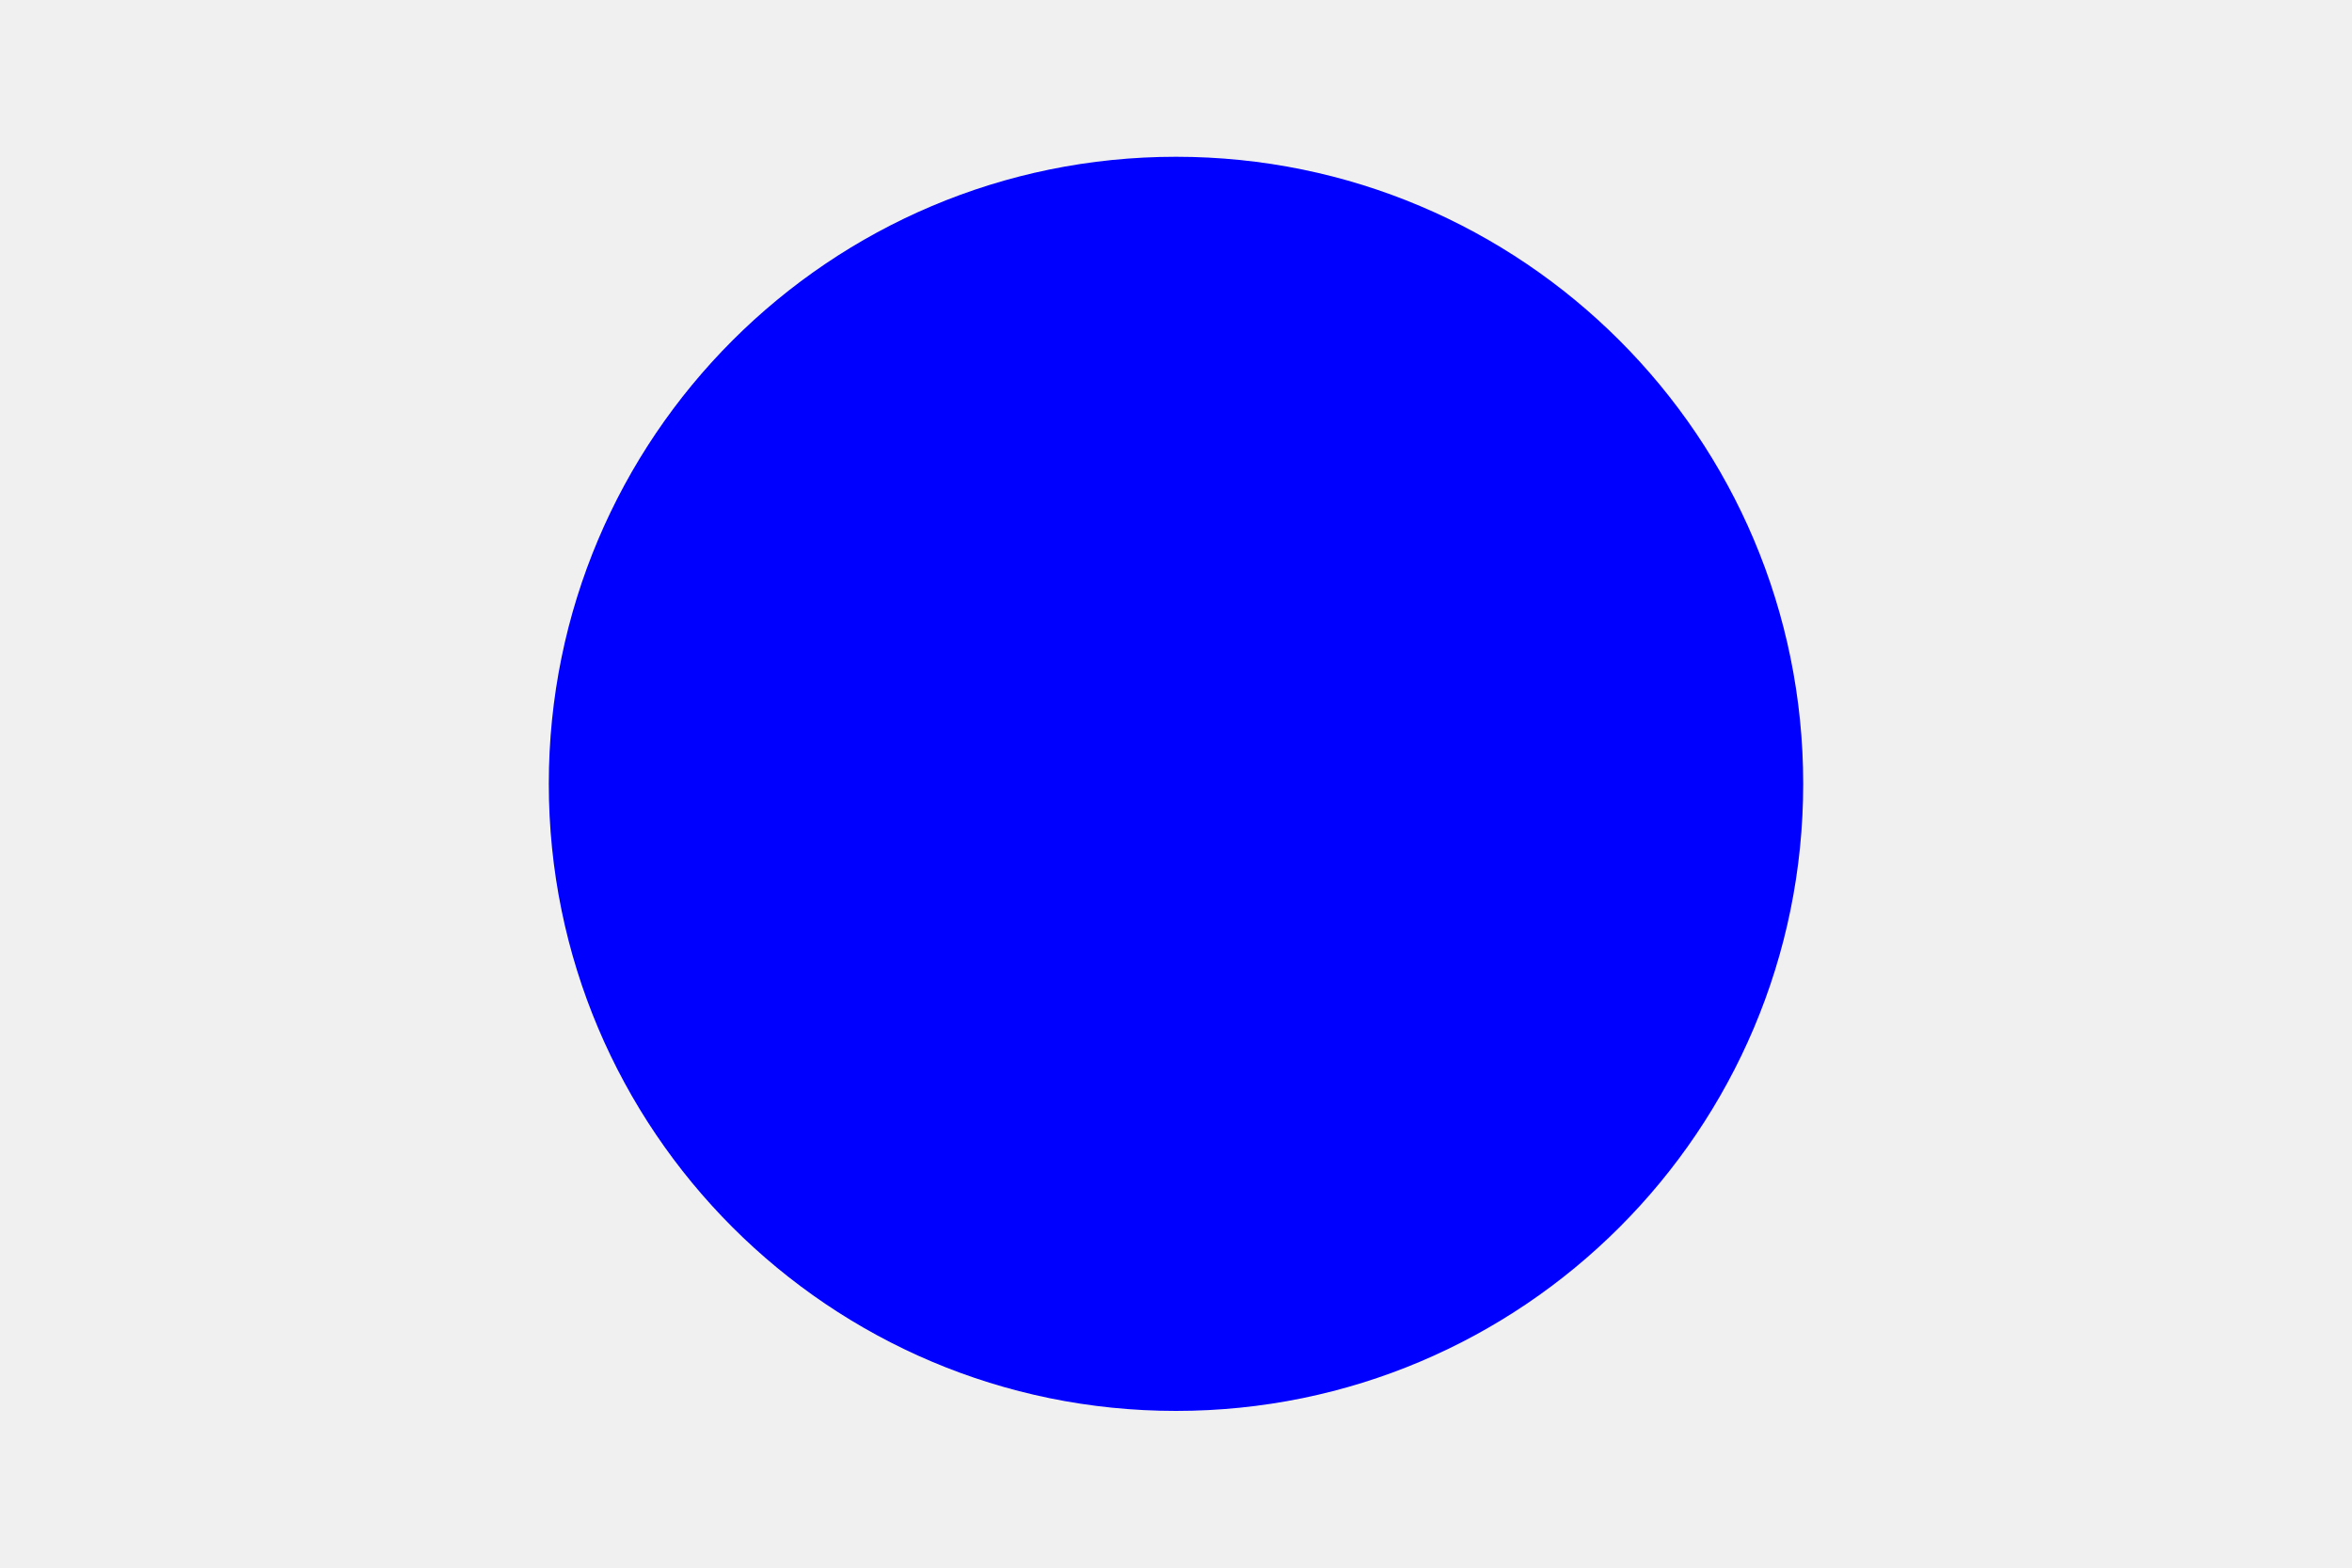
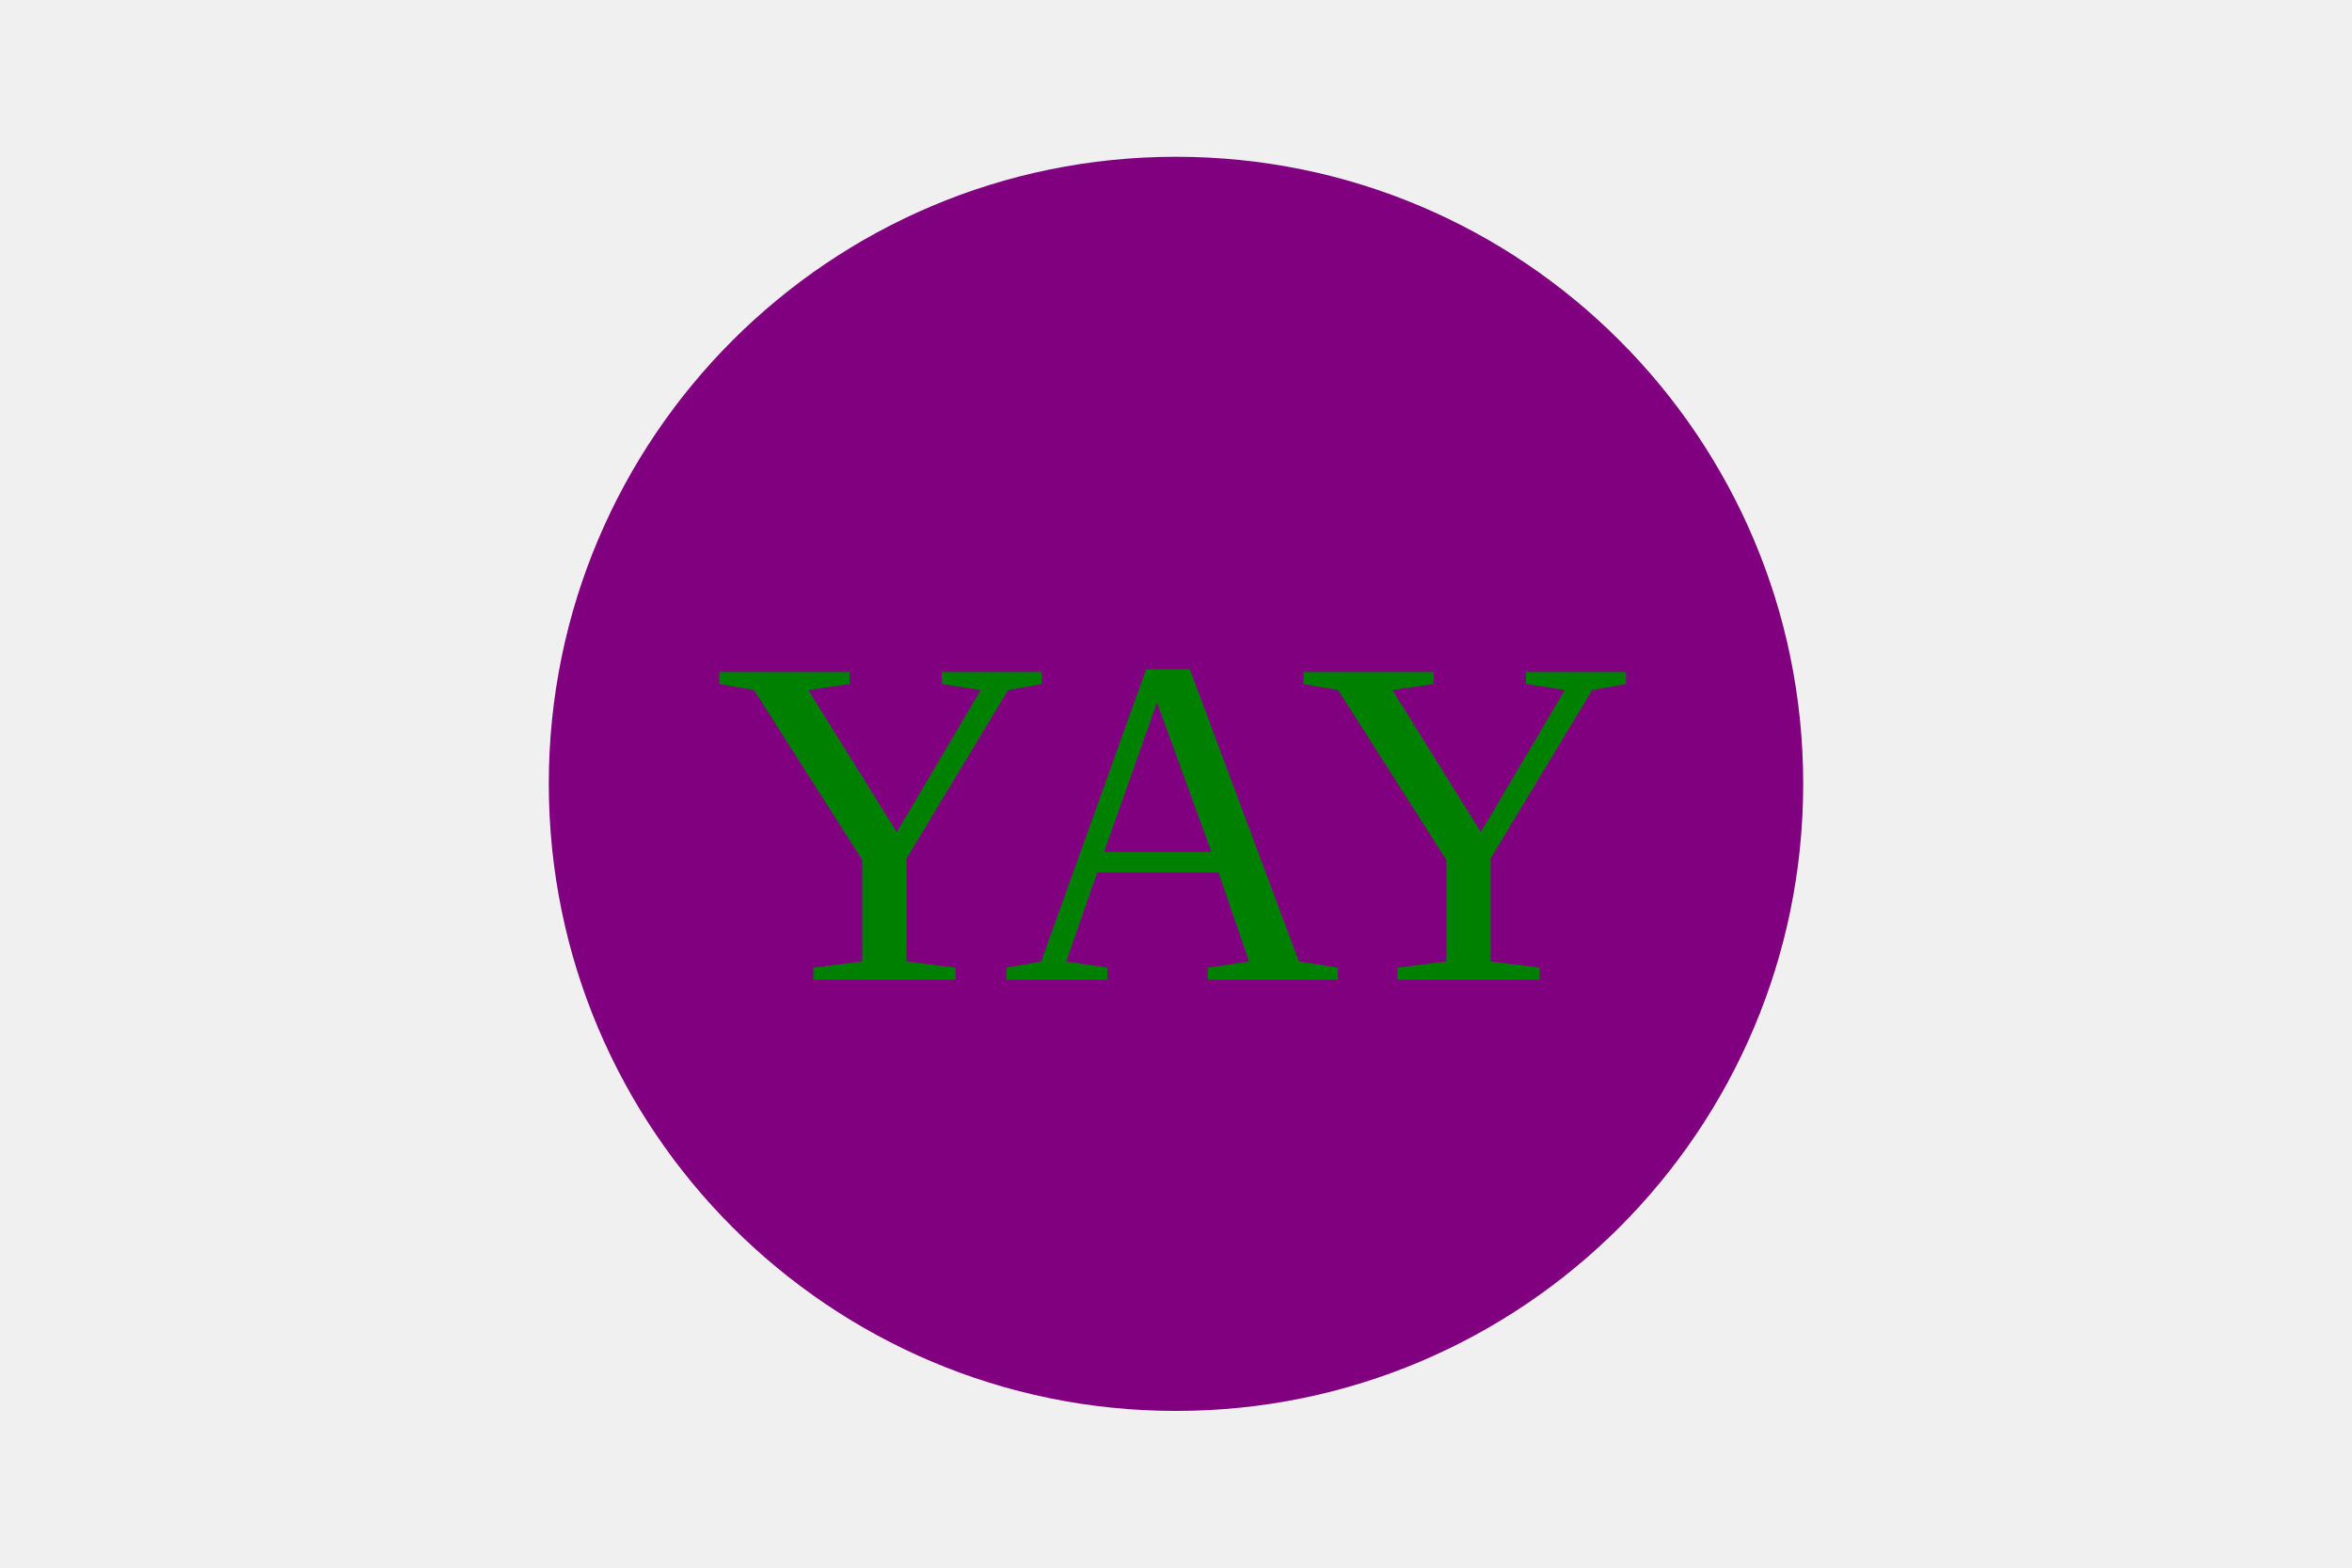
<svg xmlns="http://www.w3.org/2000/svg" version="1.1" width="300" height="200">
-   <circle cx="150" cy="100" r="80" fill="blue" />
-   <text x="150" y="125" font-size="60" text-anchor="middle" fill="white" />
+   <circle cx="150" cy="100" r="80" fill="purple" />
+   <text x="150" y="125" font-size="60" text-anchor="middle" fill="green">YAY</text>
</svg>
